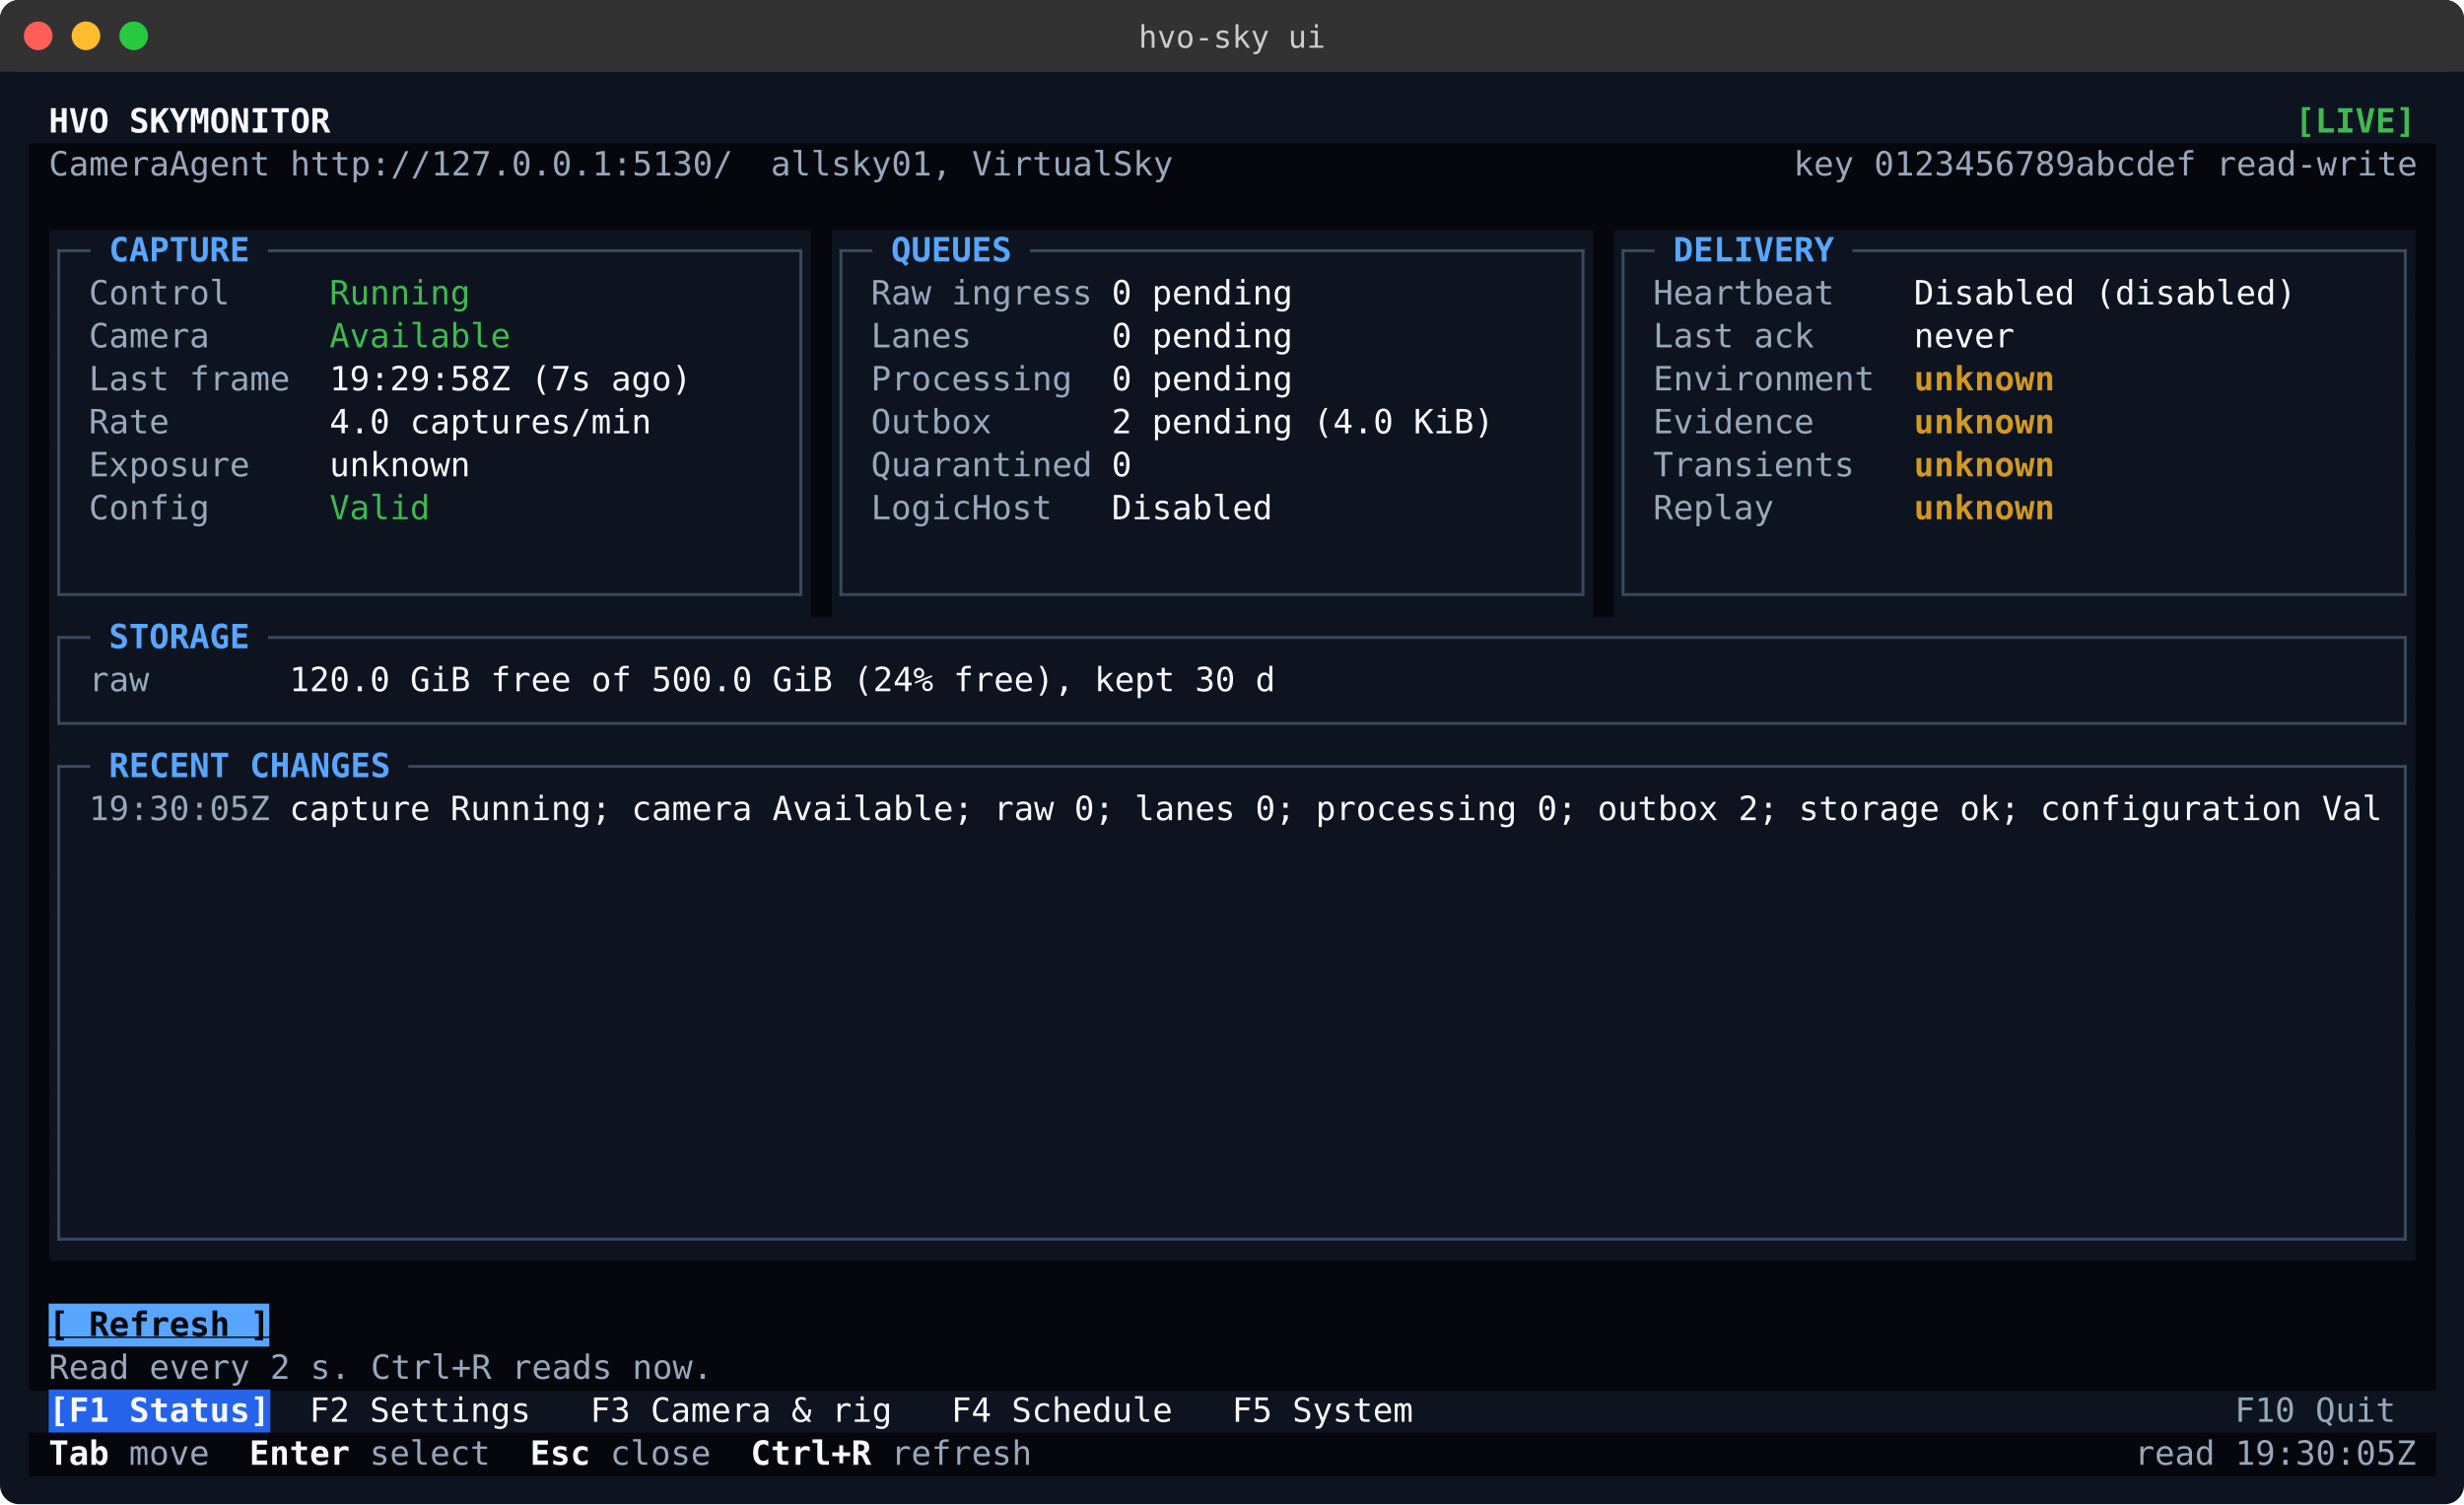
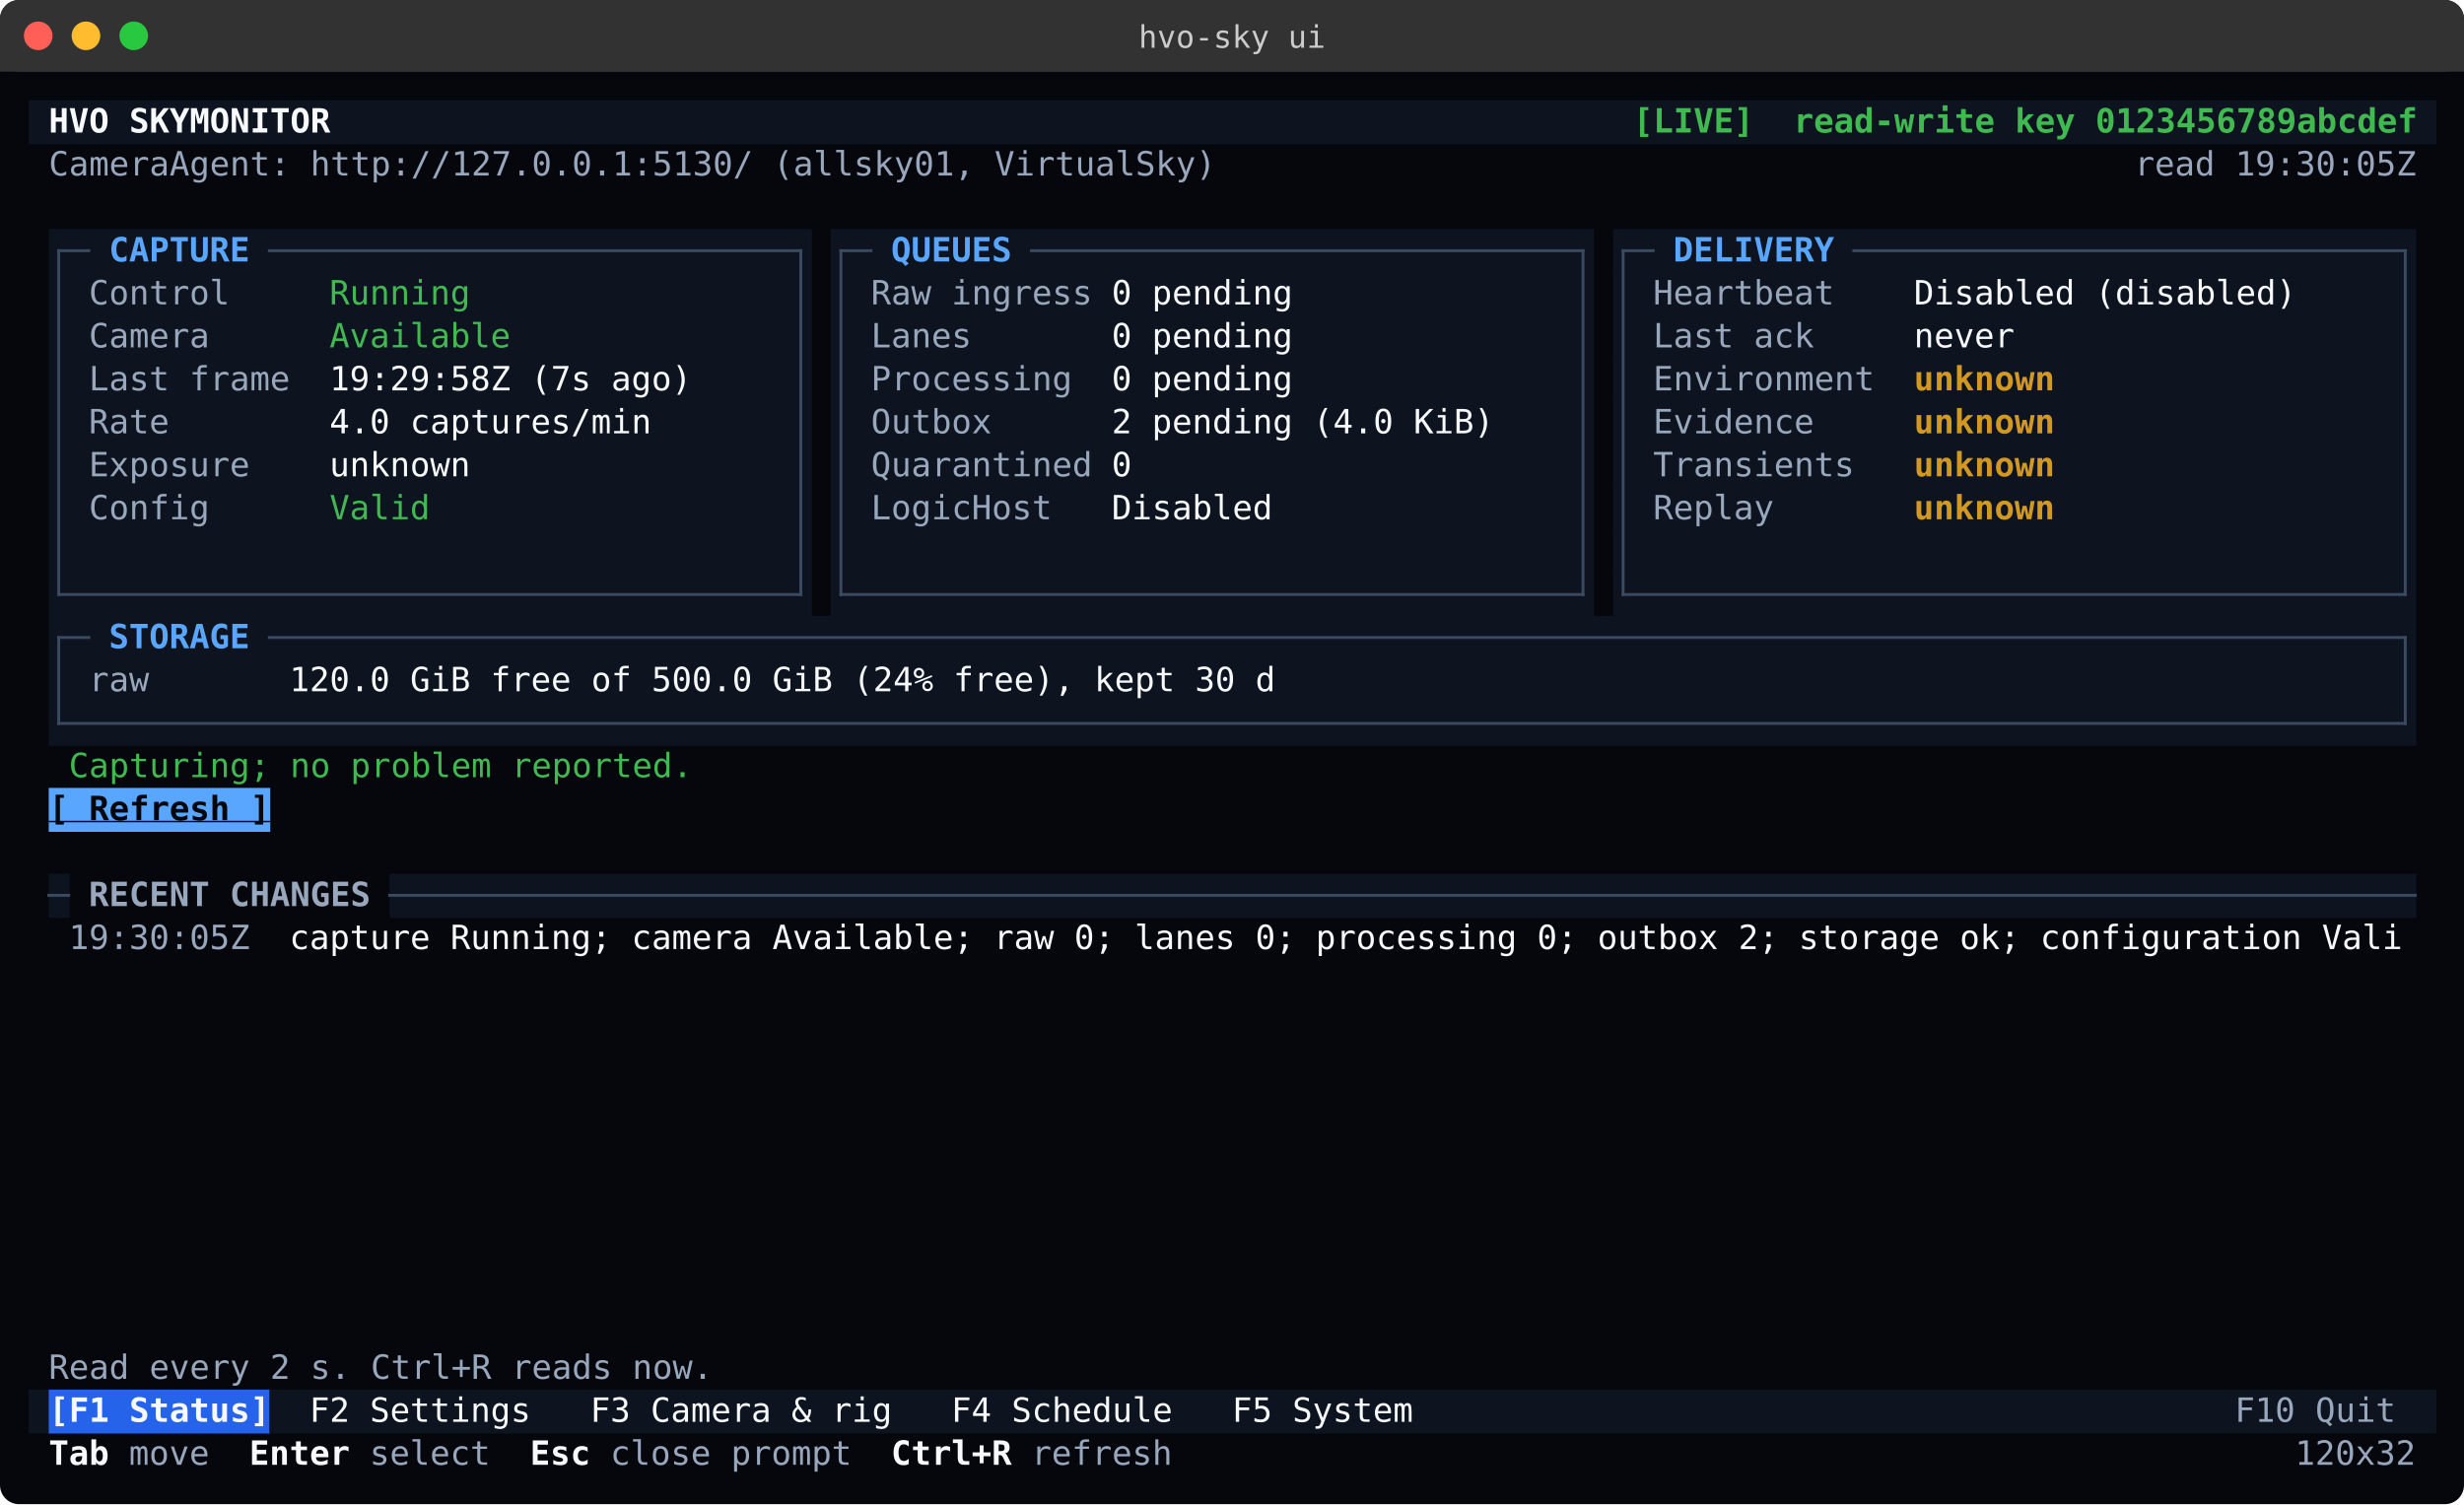
<svg xmlns="http://www.w3.org/2000/svg" width="1032" height="630" viewBox="0 0 1032.00 630.00" role="img" aria-label="hvo-sky ui">
  <g font-family="ui-monospace, SFMono-Regular, 'Cascadia Mono', 'DejaVu Sans Mono', Menlo, Consolas, 'Liberation Mono', monospace" font-size="14" xml:space="preserve" style="white-space: pre">
-     <rect x="0" y="0" width="1032.00" height="630.00" rx="8" fill="#0d1420" />
+     <rect x="0" y="0" width="1032.00" height="630.00" rx="8" fill="#05070d" />
    <rect x="0" y="0" width="1032.00" height="30" rx="8" fill="#323233" />
    <rect x="0" y="22" width="1032.00" height="8" fill="#323233" />
    <circle cx="16" cy="15.0" r="6" fill="#ff5f57" />
    <circle cx="36" cy="15.0" r="6" fill="#febc2e" />
    <circle cx="56" cy="15.0" r="6" fill="#28c840" />
    <text x="516.00" y="20.0" fill="#cccccc" text-anchor="middle" font-size="13">hvo-sky ui</text>
-     <rect x="12.00" y="60" width="1008.40" height="18.4" fill="#05070d" />
-     <rect x="12.00" y="78" width="1008.40" height="18.4" fill="#05070d" />
-     <rect x="12.00" y="96" width="8.80" height="18.4" fill="#05070d" />
-     <rect x="339.60" y="96" width="8.80" height="18.4" fill="#05070d" />
-     <rect x="667.20" y="96" width="8.80" height="18.4" fill="#05070d" />
-     <rect x="1011.60" y="96" width="8.80" height="18.4" fill="#05070d" />
-     <rect x="12.00" y="114" width="8.80" height="18.4" fill="#05070d" />
-     <rect x="339.60" y="114" width="8.80" height="18.4" fill="#05070d" />
-     <rect x="667.20" y="114" width="8.80" height="18.4" fill="#05070d" />
-     <rect x="1011.60" y="114" width="8.80" height="18.4" fill="#05070d" />
-     <rect x="12.00" y="132" width="8.80" height="18.4" fill="#05070d" />
-     <rect x="339.60" y="132" width="8.80" height="18.4" fill="#05070d" />
-     <rect x="667.20" y="132" width="8.80" height="18.4" fill="#05070d" />
-     <rect x="1011.60" y="132" width="8.80" height="18.4" fill="#05070d" />
-     <rect x="12.00" y="150" width="8.80" height="18.4" fill="#05070d" />
-     <rect x="339.60" y="150" width="8.80" height="18.4" fill="#05070d" />
-     <rect x="667.20" y="150" width="8.80" height="18.4" fill="#05070d" />
-     <rect x="1011.60" y="150" width="8.80" height="18.4" fill="#05070d" />
-     <rect x="12.00" y="168" width="8.80" height="18.4" fill="#05070d" />
-     <rect x="339.60" y="168" width="8.80" height="18.4" fill="#05070d" />
-     <rect x="667.20" y="168" width="8.80" height="18.4" fill="#05070d" />
-     <rect x="1011.60" y="168" width="8.80" height="18.4" fill="#05070d" />
-     <rect x="12.00" y="186" width="8.80" height="18.4" fill="#05070d" />
-     <rect x="339.60" y="186" width="8.80" height="18.4" fill="#05070d" />
-     <rect x="667.20" y="186" width="8.80" height="18.4" fill="#05070d" />
-     <rect x="1011.60" y="186" width="8.80" height="18.4" fill="#05070d" />
-     <rect x="12.00" y="204" width="8.80" height="18.4" fill="#05070d" />
-     <rect x="339.60" y="204" width="8.80" height="18.4" fill="#05070d" />
-     <rect x="667.20" y="204" width="8.80" height="18.4" fill="#05070d" />
-     <rect x="1011.60" y="204" width="8.80" height="18.4" fill="#05070d" />
-     <rect x="12.00" y="222" width="8.80" height="18.4" fill="#05070d" />
-     <rect x="339.60" y="222" width="8.80" height="18.4" fill="#05070d" />
-     <rect x="667.20" y="222" width="8.80" height="18.4" fill="#05070d" />
-     <rect x="1011.60" y="222" width="8.80" height="18.4" fill="#05070d" />
-     <rect x="12.00" y="240" width="8.80" height="18.4" fill="#05070d" />
-     <rect x="339.60" y="240" width="8.80" height="18.4" fill="#05070d" />
-     <rect x="667.20" y="240" width="8.80" height="18.4" fill="#05070d" />
-     <rect x="1011.60" y="240" width="8.80" height="18.4" fill="#05070d" />
-     <rect x="12.00" y="258" width="8.80" height="18.4" fill="#05070d" />
-     <rect x="1011.60" y="258" width="8.80" height="18.4" fill="#05070d" />
-     <rect x="12.00" y="276" width="8.80" height="18.4" fill="#05070d" />
-     <rect x="1011.60" y="276" width="8.80" height="18.4" fill="#05070d" />
-     <rect x="12.00" y="294" width="8.80" height="18.4" fill="#05070d" />
-     <rect x="1011.60" y="294" width="8.80" height="18.4" fill="#05070d" />
-     <rect x="12.00" y="312" width="8.80" height="18.4" fill="#05070d" />
-     <rect x="1011.60" y="312" width="8.80" height="18.4" fill="#05070d" />
-     <rect x="12.00" y="330" width="8.80" height="18.4" fill="#05070d" />
-     <rect x="1011.60" y="330" width="8.80" height="18.4" fill="#05070d" />
-     <rect x="12.00" y="348" width="8.80" height="18.4" fill="#05070d" />
-     <rect x="1011.60" y="348" width="8.80" height="18.4" fill="#05070d" />
-     <rect x="12.00" y="366" width="8.80" height="18.4" fill="#05070d" />
-     <rect x="1011.60" y="366" width="8.80" height="18.4" fill="#05070d" />
-     <rect x="12.00" y="384" width="8.80" height="18.4" fill="#05070d" />
-     <rect x="1011.60" y="384" width="8.80" height="18.4" fill="#05070d" />
-     <rect x="12.00" y="402" width="8.80" height="18.4" fill="#05070d" />
-     <rect x="1011.60" y="402" width="8.80" height="18.4" fill="#05070d" />
-     <rect x="12.00" y="420" width="8.80" height="18.4" fill="#05070d" />
-     <rect x="1011.60" y="420" width="8.80" height="18.4" fill="#05070d" />
-     <rect x="12.00" y="438" width="8.80" height="18.4" fill="#05070d" />
-     <rect x="1011.60" y="438" width="8.80" height="18.4" fill="#05070d" />
-     <rect x="12.00" y="456" width="8.80" height="18.4" fill="#05070d" />
-     <rect x="1011.60" y="456" width="8.80" height="18.4" fill="#05070d" />
-     <rect x="12.00" y="474" width="8.80" height="18.4" fill="#05070d" />
-     <rect x="1011.60" y="474" width="8.80" height="18.4" fill="#05070d" />
-     <rect x="12.00" y="492" width="8.80" height="18.4" fill="#05070d" />
-     <rect x="1011.60" y="492" width="8.80" height="18.4" fill="#05070d" />
-     <rect x="12.00" y="510" width="8.80" height="18.4" fill="#05070d" />
-     <rect x="1011.60" y="510" width="8.80" height="18.4" fill="#05070d" />
-     <rect x="12.00" y="528" width="1008.40" height="18.4" fill="#05070d" />
-     <rect x="12.00" y="546" width="8.80" height="18.4" fill="#05070d" />
-     <rect x="20.40" y="546" width="92.80" height="18.4" fill="#58a6ff" />
-     <rect x="112.80" y="546" width="907.60" height="18.4" fill="#05070d" />
-     <rect x="12.00" y="564" width="1008.40" height="18.4" fill="#05070d" />
+     <rect x="12.00" y="42" width="1008.40" height="18.4" fill="#0d1420" />
+     <rect x="20.40" y="96" width="319.60" height="18.4" fill="#0d1420" />
+     <rect x="348.00" y="96" width="319.60" height="18.4" fill="#0d1420" />
+     <rect x="675.60" y="96" width="336.40" height="18.4" fill="#0d1420" />
+     <rect x="20.40" y="114" width="319.60" height="18.4" fill="#0d1420" />
+     <rect x="348.00" y="114" width="319.60" height="18.4" fill="#0d1420" />
+     <rect x="675.60" y="114" width="336.40" height="18.4" fill="#0d1420" />
+     <rect x="20.40" y="132" width="319.60" height="18.4" fill="#0d1420" />
+     <rect x="348.00" y="132" width="319.60" height="18.4" fill="#0d1420" />
+     <rect x="675.60" y="132" width="336.40" height="18.4" fill="#0d1420" />
+     <rect x="20.40" y="150" width="319.60" height="18.4" fill="#0d1420" />
+     <rect x="348.00" y="150" width="319.60" height="18.4" fill="#0d1420" />
+     <rect x="675.60" y="150" width="336.40" height="18.4" fill="#0d1420" />
+     <rect x="20.40" y="168" width="319.60" height="18.4" fill="#0d1420" />
+     <rect x="348.00" y="168" width="319.60" height="18.4" fill="#0d1420" />
+     <rect x="675.60" y="168" width="336.40" height="18.4" fill="#0d1420" />
+     <rect x="20.40" y="186" width="319.60" height="18.4" fill="#0d1420" />
+     <rect x="348.00" y="186" width="319.60" height="18.4" fill="#0d1420" />
+     <rect x="675.60" y="186" width="336.40" height="18.4" fill="#0d1420" />
+     <rect x="20.40" y="204" width="319.60" height="18.4" fill="#0d1420" />
+     <rect x="348.00" y="204" width="319.60" height="18.4" fill="#0d1420" />
+     <rect x="675.60" y="204" width="336.40" height="18.4" fill="#0d1420" />
+     <rect x="20.40" y="222" width="319.60" height="18.4" fill="#0d1420" />
+     <rect x="348.00" y="222" width="319.60" height="18.4" fill="#0d1420" />
+     <rect x="675.60" y="222" width="336.40" height="18.4" fill="#0d1420" />
+     <rect x="20.40" y="240" width="319.60" height="18.4" fill="#0d1420" />
+     <rect x="348.00" y="240" width="319.60" height="18.4" fill="#0d1420" />
+     <rect x="675.60" y="240" width="336.40" height="18.4" fill="#0d1420" />
+     <rect x="20.40" y="258" width="991.60" height="18.4" fill="#0d1420" />
+     <rect x="20.40" y="276" width="991.60" height="18.4" fill="#0d1420" />
+     <rect x="20.40" y="294" width="991.60" height="18.4" fill="#0d1420" />
+     <rect x="20.40" y="330" width="92.80" height="18.4" fill="#58a6ff" />
+     <rect x="20.40" y="366" width="8.80" height="18.4" fill="#0d1420" />
+     <rect x="163.20" y="366" width="848.80" height="18.4" fill="#0d1420" />
+     <rect x="12.00" y="582" width="8.80" height="18.4" fill="#0d1420" />
    <rect x="20.40" y="582" width="92.80" height="18.4" fill="#2563eb" />
-     <rect x="12.00" y="600" width="1008.40" height="18.4" fill="#05070d" />
+     <rect x="112.80" y="582" width="907.60" height="18.4" fill="#0d1420" />
    <line x1="24.60" y1="104.40" x2="24.60" y2="249.60" stroke="#3a4a60" stroke-width="1.2" />
    <line x1="24.60" y1="266.40" x2="24.60" y2="303.60" stroke="#3a4a60" stroke-width="1.2" />
-     <line x1="24.60" y1="320.40" x2="24.60" y2="519.60" stroke="#3a4a60" stroke-width="1.2" />
    <line x1="24.00" y1="105.00" x2="37.80" y2="105.00" stroke="#3a4a60" stroke-width="1.2" />
    <line x1="112.20" y1="105.00" x2="336.00" y2="105.00" stroke="#3a4a60" stroke-width="1.2" />
    <line x1="351.60" y1="105.00" x2="365.40" y2="105.00" stroke="#3a4a60" stroke-width="1.2" />
    <line x1="431.40" y1="105.00" x2="663.60" y2="105.00" stroke="#3a4a60" stroke-width="1.2" />
    <line x1="679.20" y1="105.00" x2="693.00" y2="105.00" stroke="#3a4a60" stroke-width="1.2" />
    <line x1="775.80" y1="105.00" x2="1008.00" y2="105.00" stroke="#3a4a60" stroke-width="1.2" />
    <line x1="335.40" y1="104.40" x2="335.40" y2="249.60" stroke="#3a4a60" stroke-width="1.2" />
    <line x1="352.20" y1="104.40" x2="352.20" y2="249.60" stroke="#3a4a60" stroke-width="1.2" />
    <line x1="663.00" y1="104.40" x2="663.00" y2="249.60" stroke="#3a4a60" stroke-width="1.2" />
    <line x1="679.80" y1="104.40" x2="679.80" y2="249.60" stroke="#3a4a60" stroke-width="1.2" />
    <line x1="1007.40" y1="104.40" x2="1007.40" y2="249.60" stroke="#3a4a60" stroke-width="1.2" />
    <line x1="1007.40" y1="266.40" x2="1007.40" y2="303.60" stroke="#3a4a60" stroke-width="1.2" />
-     <line x1="1007.40" y1="320.40" x2="1007.40" y2="519.60" stroke="#3a4a60" stroke-width="1.2" />
    <line x1="24.00" y1="249.00" x2="336.00" y2="249.00" stroke="#3a4a60" stroke-width="1.2" />
    <line x1="351.60" y1="249.00" x2="663.60" y2="249.00" stroke="#3a4a60" stroke-width="1.2" />
    <line x1="679.20" y1="249.00" x2="1008.00" y2="249.00" stroke="#3a4a60" stroke-width="1.2" />
    <line x1="24.00" y1="267.00" x2="37.80" y2="267.00" stroke="#3a4a60" stroke-width="1.2" />
    <line x1="112.20" y1="267.00" x2="1008.00" y2="267.00" stroke="#3a4a60" stroke-width="1.2" />
    <line x1="24.00" y1="303.00" x2="1008.00" y2="303.00" stroke="#3a4a60" stroke-width="1.2" />
-     <line x1="24.00" y1="321.00" x2="37.80" y2="321.00" stroke="#3a4a60" stroke-width="1.2" />
-     <line x1="171.00" y1="321.00" x2="1008.00" y2="321.00" stroke="#3a4a60" stroke-width="1.2" />
-     <line x1="24.00" y1="519.00" x2="1008.00" y2="519.00" stroke="#3a4a60" stroke-width="1.2" />
+     <line x1="19.80" y1="375.00" x2="29.40" y2="375.00" stroke="#3a4a60" stroke-width="1.2" />
+     <line x1="162.60" y1="375.00" x2="1012.20" y2="375.00" stroke="#3a4a60" stroke-width="1.2" />
    <text x="20.40" y="55.50" fill="#f7f9fc" textLength="117.60" lengthAdjust="spacingAndGlyphs" font-weight="bold">HVO SKYMONITOR</text>
-     <text x="961.20" y="55.50" fill="#3fb950" textLength="50.40" lengthAdjust="spacingAndGlyphs" font-weight="bold">[LIVE]</text>
-     <text x="20.40" y="73.50" fill="#98a7bb" textLength="285.60" lengthAdjust="spacingAndGlyphs">CameraAgent http://127.0.0.1:5130/</text>
-     <text x="322.80" y="73.50" fill="#98a7bb" textLength="168.00" lengthAdjust="spacingAndGlyphs">allsky01, VirtualSky</text>
-     <text x="751.20" y="73.50" fill="#98a7bb" textLength="260.40" lengthAdjust="spacingAndGlyphs">key 0123456789abcdef read-write</text>
+     <text x="684.00" y="55.50" fill="#3fb950" textLength="50.40" lengthAdjust="spacingAndGlyphs" font-weight="bold">[LIVE]</text>
+     <text x="751.20" y="55.50" fill="#3fb950" textLength="260.40" lengthAdjust="spacingAndGlyphs" font-weight="bold">read-write key 0123456789abcdef</text>
+     <text x="20.40" y="73.50" fill="#98a7bb" textLength="487.20" lengthAdjust="spacingAndGlyphs">CameraAgent: http://127.0.0.1:5130/ (allsky01, VirtualSky)</text>
+     <text x="894.00" y="73.50" fill="#98a7bb" textLength="117.60" lengthAdjust="spacingAndGlyphs">read 19:30:05Z</text>
    <text x="45.60" y="109.50" fill="#58a6ff" textLength="58.80" lengthAdjust="spacingAndGlyphs" font-weight="bold">CAPTURE</text>
    <text x="373.20" y="109.50" fill="#58a6ff" textLength="50.40" lengthAdjust="spacingAndGlyphs" font-weight="bold">QUEUES</text>
    <text x="700.80" y="109.50" fill="#58a6ff" textLength="67.20" lengthAdjust="spacingAndGlyphs" font-weight="bold">DELIVERY</text>
    <text x="37.20" y="127.50" fill="#98a7bb" textLength="58.80" lengthAdjust="spacingAndGlyphs">Control</text>
    <text x="138.00" y="127.50" fill="#3fb950" textLength="58.80" lengthAdjust="spacingAndGlyphs">Running</text>
    <text x="364.80" y="127.50" fill="#98a7bb" textLength="92.40" lengthAdjust="spacingAndGlyphs">Raw ingress</text>
    <text x="465.60" y="127.50" fill="#f7f9fc" textLength="75.60" lengthAdjust="spacingAndGlyphs">0 pending</text>
    <text x="692.40" y="127.50" fill="#98a7bb" textLength="75.60" lengthAdjust="spacingAndGlyphs">Heartbeat</text>
    <text x="801.60" y="127.50" fill="#f7f9fc" textLength="159.60" lengthAdjust="spacingAndGlyphs">Disabled (disabled)</text>
    <text x="37.20" y="145.50" fill="#98a7bb" textLength="50.40" lengthAdjust="spacingAndGlyphs">Camera</text>
    <text x="138.00" y="145.50" fill="#3fb950" textLength="75.60" lengthAdjust="spacingAndGlyphs">Available</text>
    <text x="364.80" y="145.50" fill="#98a7bb" textLength="42.00" lengthAdjust="spacingAndGlyphs">Lanes</text>
    <text x="465.60" y="145.50" fill="#f7f9fc" textLength="75.60" lengthAdjust="spacingAndGlyphs">0 pending</text>
    <text x="692.40" y="145.50" fill="#98a7bb" textLength="67.20" lengthAdjust="spacingAndGlyphs">Last ack</text>
    <text x="801.60" y="145.50" fill="#f7f9fc" textLength="42.00" lengthAdjust="spacingAndGlyphs">never</text>
    <text x="37.20" y="163.50" fill="#98a7bb" textLength="84.00" lengthAdjust="spacingAndGlyphs">Last frame</text>
    <text x="138.00" y="163.50" fill="#f7f9fc" textLength="151.20" lengthAdjust="spacingAndGlyphs">19:29:58Z (7s ago)</text>
    <text x="364.80" y="163.50" fill="#98a7bb" textLength="84.00" lengthAdjust="spacingAndGlyphs">Processing</text>
    <text x="465.60" y="163.50" fill="#f7f9fc" textLength="75.60" lengthAdjust="spacingAndGlyphs">0 pending</text>
    <text x="692.40" y="163.50" fill="#98a7bb" textLength="92.40" lengthAdjust="spacingAndGlyphs">Environment</text>
    <text x="801.60" y="163.50" fill="#d29922" textLength="58.80" lengthAdjust="spacingAndGlyphs" font-weight="bold">unknown</text>
    <text x="37.20" y="181.50" fill="#98a7bb" textLength="33.60" lengthAdjust="spacingAndGlyphs">Rate</text>
    <text x="138.00" y="181.50" fill="#f7f9fc" textLength="134.40" lengthAdjust="spacingAndGlyphs">4.0 captures/min</text>
    <text x="364.80" y="181.50" fill="#98a7bb" textLength="50.40" lengthAdjust="spacingAndGlyphs">Outbox</text>
    <text x="465.60" y="181.50" fill="#f7f9fc" textLength="159.60" lengthAdjust="spacingAndGlyphs">2 pending (4.0 KiB)</text>
    <text x="692.40" y="181.50" fill="#98a7bb" textLength="67.20" lengthAdjust="spacingAndGlyphs">Evidence</text>
    <text x="801.60" y="181.50" fill="#d29922" textLength="58.80" lengthAdjust="spacingAndGlyphs" font-weight="bold">unknown</text>
    <text x="37.20" y="199.50" fill="#98a7bb" textLength="67.20" lengthAdjust="spacingAndGlyphs">Exposure</text>
    <text x="138.00" y="199.50" fill="#f7f9fc" textLength="58.80" lengthAdjust="spacingAndGlyphs">unknown</text>
    <text x="364.80" y="199.50" fill="#98a7bb" textLength="92.40" lengthAdjust="spacingAndGlyphs">Quarantined</text>
    <text x="465.60" y="199.50" fill="#f7f9fc">0</text>
    <text x="692.40" y="199.50" fill="#98a7bb" textLength="84.00" lengthAdjust="spacingAndGlyphs">Transients</text>
    <text x="801.60" y="199.50" fill="#d29922" textLength="58.80" lengthAdjust="spacingAndGlyphs" font-weight="bold">unknown</text>
    <text x="37.20" y="217.50" fill="#98a7bb" textLength="50.40" lengthAdjust="spacingAndGlyphs">Config</text>
    <text x="138.00" y="217.50" fill="#3fb950" textLength="42.00" lengthAdjust="spacingAndGlyphs">Valid</text>
    <text x="364.80" y="217.50" fill="#98a7bb" textLength="75.60" lengthAdjust="spacingAndGlyphs">LogicHost</text>
    <text x="465.60" y="217.50" fill="#f7f9fc" textLength="67.20" lengthAdjust="spacingAndGlyphs">Disabled</text>
    <text x="692.40" y="217.50" fill="#98a7bb" textLength="50.40" lengthAdjust="spacingAndGlyphs">Replay</text>
    <text x="801.60" y="217.50" fill="#d29922" textLength="58.80" lengthAdjust="spacingAndGlyphs" font-weight="bold">unknown</text>
    <text x="45.60" y="271.50" fill="#58a6ff" textLength="58.80" lengthAdjust="spacingAndGlyphs" font-weight="bold">STORAGE</text>
    <text x="37.20" y="289.50" fill="#98a7bb" textLength="25.20" lengthAdjust="spacingAndGlyphs">raw</text>
    <text x="121.20" y="289.50" fill="#f7f9fc" textLength="411.60" lengthAdjust="spacingAndGlyphs">120.0 GiB free of 500.0 GiB (24% free), kept 30 d</text>
-     <text x="45.60" y="325.50" fill="#58a6ff" textLength="117.60" lengthAdjust="spacingAndGlyphs" font-weight="bold">RECENT CHANGES</text>
-     <text x="37.20" y="343.50" fill="#98a7bb" textLength="75.60" lengthAdjust="spacingAndGlyphs">19:30:05Z</text>
-     <text x="121.20" y="343.50" fill="#f7f9fc" textLength="873.60" lengthAdjust="spacingAndGlyphs">capture Running; camera Available; raw 0; lanes 0; processing 0; outbox 2; storage ok; configuration Val</text>
-     <text x="20.40" y="559.50" fill="#05070d" textLength="92.40" lengthAdjust="spacingAndGlyphs" font-weight="bold" text-decoration="underline">[ Refresh ]</text>
+     <text x="28.80" y="325.50" fill="#3fb950" textLength="260.40" lengthAdjust="spacingAndGlyphs">Capturing; no problem reported.</text>
+     <text x="20.40" y="343.50" fill="#05070d" textLength="92.40" lengthAdjust="spacingAndGlyphs" font-weight="bold" text-decoration="underline">[ Refresh ]</text>
+     <text x="37.20" y="379.50" fill="#98a7bb" textLength="117.60" lengthAdjust="spacingAndGlyphs" font-weight="bold">RECENT CHANGES</text>
+     <text x="28.80" y="397.50" fill="#98a7bb" textLength="75.60" lengthAdjust="spacingAndGlyphs">19:30:05Z</text>
+     <text x="121.20" y="397.50" fill="#f7f9fc" textLength="882.00" lengthAdjust="spacingAndGlyphs">capture Running; camera Available; raw 0; lanes 0; processing 0; outbox 2; storage ok; configuration Vali</text>
    <text x="20.40" y="577.50" fill="#98a7bb" textLength="277.20" lengthAdjust="spacingAndGlyphs">Read every 2 s. Ctrl+R reads now.</text>
    <text x="20.40" y="595.50" fill="#f7f9fc" textLength="92.40" lengthAdjust="spacingAndGlyphs" font-weight="bold">[F1 Status]</text>
    <text x="129.60" y="595.50" fill="#f7f9fc" textLength="92.40" lengthAdjust="spacingAndGlyphs">F2 Settings</text>
    <text x="247.20" y="595.50" fill="#f7f9fc" textLength="126.00" lengthAdjust="spacingAndGlyphs">F3 Camera &amp; rig</text>
    <text x="398.40" y="595.50" fill="#f7f9fc" textLength="92.40" lengthAdjust="spacingAndGlyphs">F4 Schedule</text>
    <text x="516.00" y="595.50" fill="#f7f9fc" textLength="75.60" lengthAdjust="spacingAndGlyphs">F5 System</text>
    <text x="936.00" y="595.50" fill="#98a7bb" textLength="67.20" lengthAdjust="spacingAndGlyphs">F10 Quit</text>
    <text x="20.40" y="613.50" fill="#f7f9fc" textLength="25.20" lengthAdjust="spacingAndGlyphs" font-weight="bold">Tab</text>
    <text x="54.00" y="613.50" fill="#98a7bb" textLength="33.60" lengthAdjust="spacingAndGlyphs">move</text>
    <text x="104.40" y="613.50" fill="#f7f9fc" textLength="42.00" lengthAdjust="spacingAndGlyphs" font-weight="bold">Enter</text>
    <text x="154.80" y="613.50" fill="#98a7bb" textLength="50.40" lengthAdjust="spacingAndGlyphs">select</text>
    <text x="222.00" y="613.50" fill="#f7f9fc" textLength="25.20" lengthAdjust="spacingAndGlyphs" font-weight="bold">Esc</text>
-     <text x="255.60" y="613.50" fill="#98a7bb" textLength="42.00" lengthAdjust="spacingAndGlyphs">close</text>
-     <text x="314.40" y="613.50" fill="#f7f9fc" textLength="50.40" lengthAdjust="spacingAndGlyphs" font-weight="bold">Ctrl+R</text>
-     <text x="373.20" y="613.50" fill="#98a7bb" textLength="58.80" lengthAdjust="spacingAndGlyphs">refresh</text>
-     <text x="894.00" y="613.50" fill="#98a7bb" textLength="117.60" lengthAdjust="spacingAndGlyphs">read 19:30:05Z</text>
+     <text x="255.60" y="613.50" fill="#98a7bb" textLength="100.80" lengthAdjust="spacingAndGlyphs">close prompt</text>
+     <text x="373.20" y="613.50" fill="#f7f9fc" textLength="50.40" lengthAdjust="spacingAndGlyphs" font-weight="bold">Ctrl+R</text>
+     <text x="432.00" y="613.50" fill="#98a7bb" textLength="58.80" lengthAdjust="spacingAndGlyphs">refresh</text>
+     <text x="961.20" y="613.50" fill="#98a7bb" textLength="50.40" lengthAdjust="spacingAndGlyphs">120x32</text>
  </g>
</svg>
